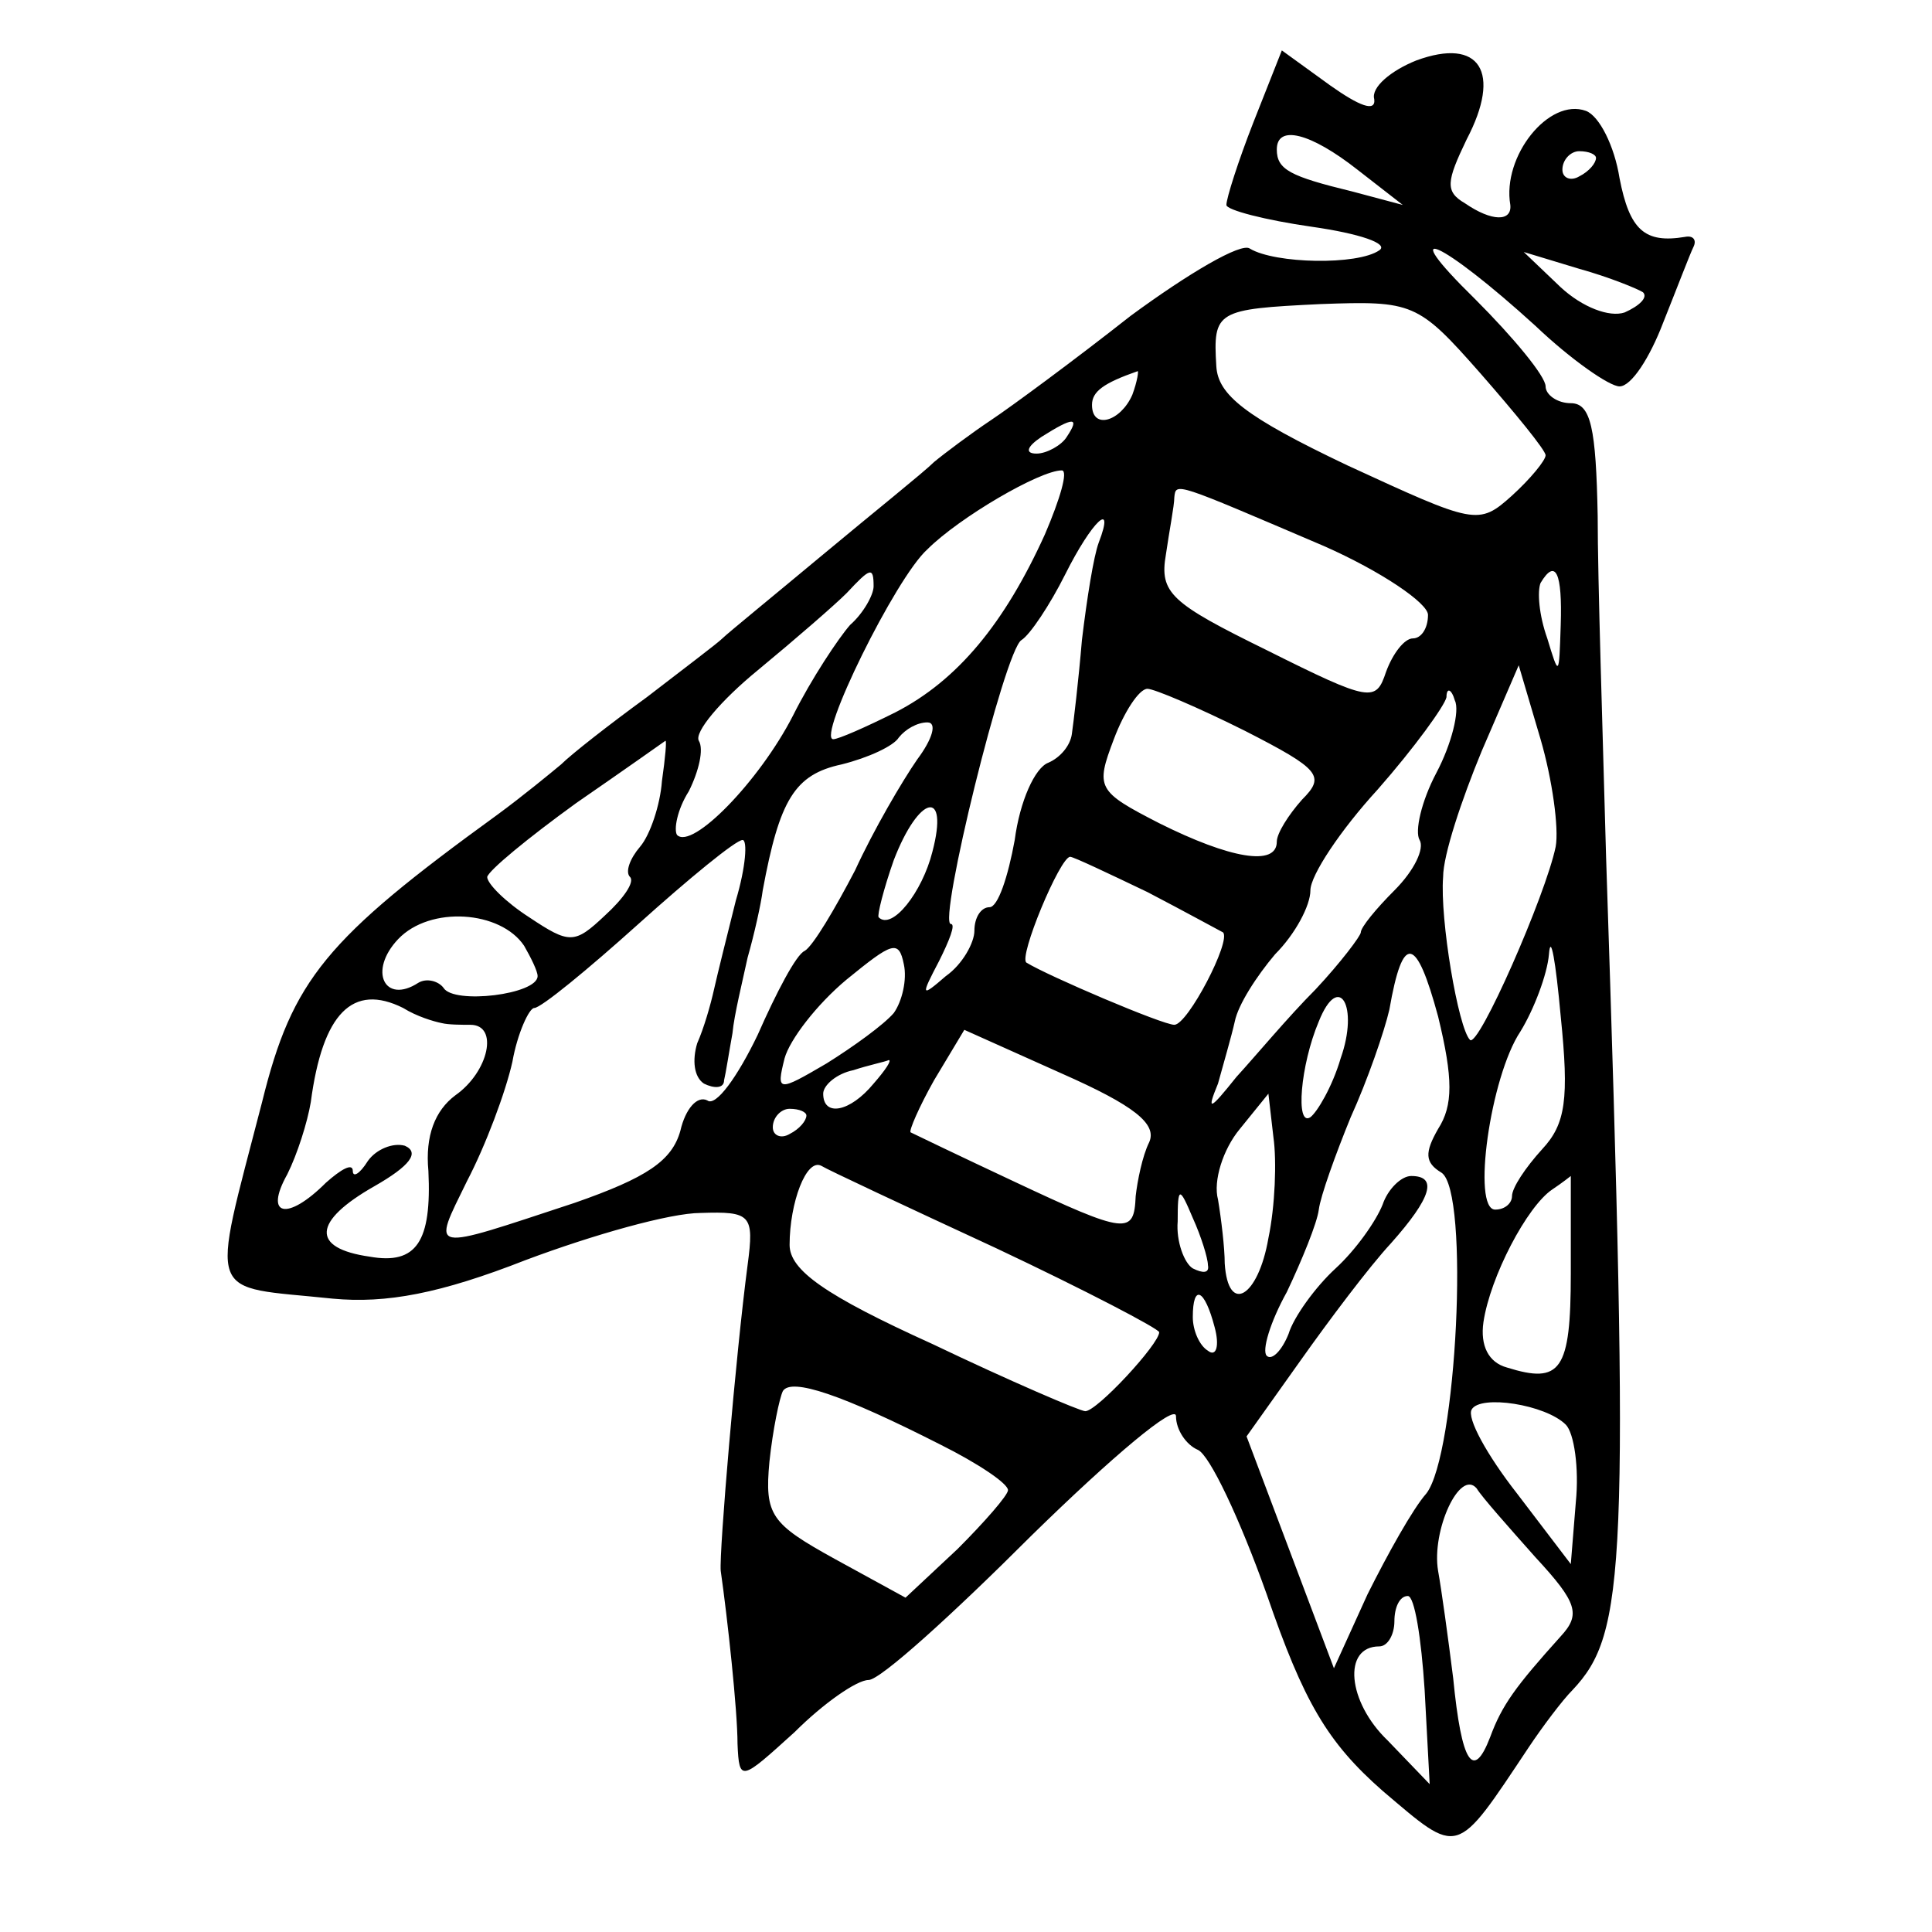
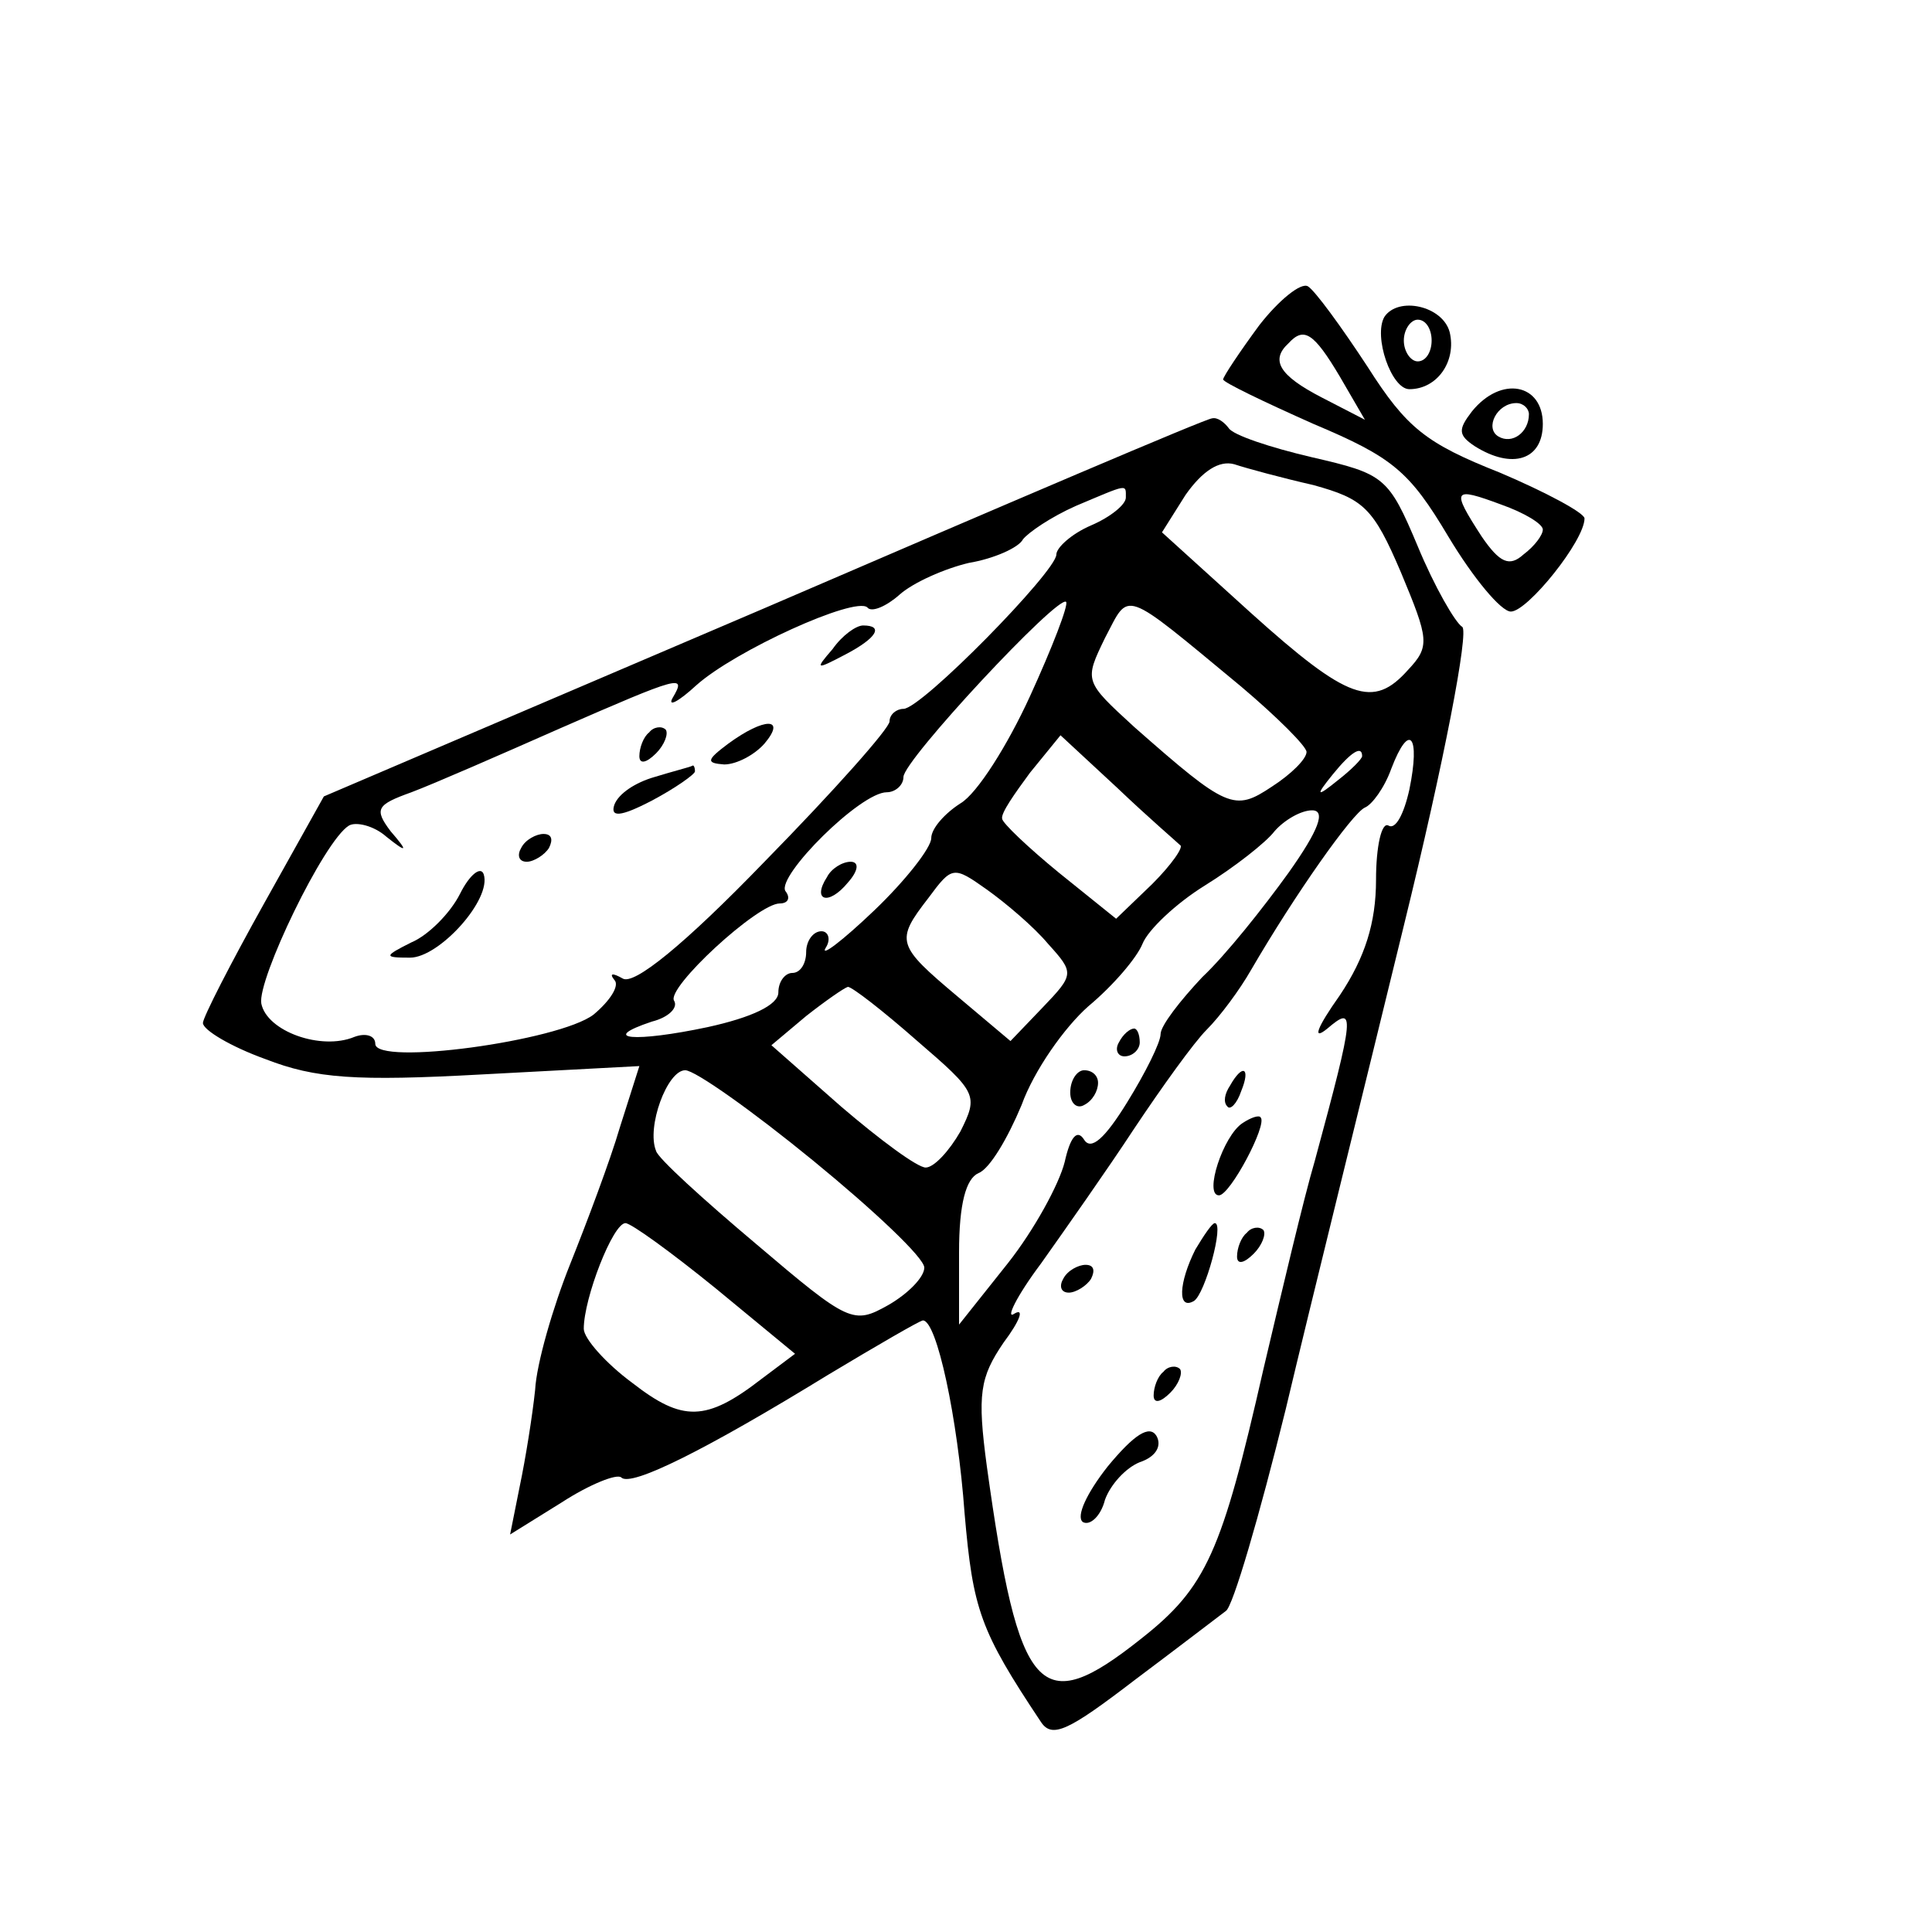
- <svg xmlns="http://www.w3.org/2000/svg" version="1.0" width="115pt" height="115pt" viewBox="0 0 115 115" preserveAspectRatio="xMidYMid meet">
-   <g transform="translate(0,115) scale(0.1,-0.1)" fill="#000000" stroke="none">
-     <path d="M746 1077 c-9 -23 -16 -45 -16 -49 0 -3 23 -9 51 -13 28 -4 46 -10 40 -14 -13 -9 -62 -8 -77 1 -5 4 -37 -15 -71 -40 -33 -26 -71 -54 -83 -62 -12 -8 -28 -20 -34 -25 -6 -6 -36 -30 -66 -55 -30 -25 -57 -47 -60 -50 -3 -3 -23 -18 -45 -35 -22 -16 -45 -34 -51 -40 -6 -5 -23 -19 -38 -30 -102 -74 -122 -98 -140 -171 -31 -120 -34 -109 42 -117 32 -3 64 3 115 23 40 15 86 28 104 28 30 1 32 -1 28 -31 -7 -53 -17 -171 -16 -182 4 -28 10 -83 10 -103 1 -23 2 -22 34 7 17 17 37 31 44 31 7 0 50 39 97 86 48 47 86 79 86 71 0 -8 6 -17 13 -20 7 -3 25 -41 41 -86 22 -64 36 -88 69 -117 46 -39 43 -40 87 26 8 12 20 28 26 34 32 34 34 72 20 496 -2 74 -5 165 -5 203 -1 52 -4 67 -16 67 -8 0 -15 5 -15 10 0 6 -19 29 -42 52 -49 48 -20 35 36 -16 21 -20 44 -36 50 -36 7 0 18 17 26 38 8 20 16 41 18 45 2 4 0 7 -5 6 -24 -4 -33 4 -39 35 -3 19 -12 37 -20 40 -22 8 -50 -27 -45 -56 1 -10 -11 -10 -27 1 -12 7 -11 13 1 38 21 40 8 61 -30 47 -15 -6 -27 -16 -25 -23 1 -8 -9 -4 -26 8 l-29 21 -17 -43z m62 -28 l27 -21 -30 8 c-37 9 -45 13 -45 25 0 15 20 10 48 -12z m142 7 c0 -3 -4 -8 -10 -11 -5 -3 -10 -1 -10 4 0 6 5 11 10 11 6 0 10 -2 10 -4z m28 -80 c3 -3 -2 -8 -11 -12 -9 -3 -25 3 -38 15 l-22 21 33 -10 c18 -5 35 -12 38 -14z m-97 -48 c21 -24 39 -46 39 -49 0 -3 -9 -14 -20 -24 -20 -18 -22 -17 -98 18 -61 29 -77 42 -78 59 -2 33 0 34 62 37 55 2 58 1 95 -41z m-207 -13 c-7 -16 -24 -21 -24 -6 0 8 7 13 27 20 1 1 0 -6 -3 -14z m-39 -25 c-3 -5 -12 -10 -18 -10 -7 0 -6 4 3 10 19 12 23 12 15 0z m-13 -58 c-24 -53 -52 -87 -89 -106 -18 -9 -34 -16 -37 -16 -10 0 37 96 56 113 19 19 67 47 80 47 4 0 -1 -17 -10 -38z m166 -7 c34 -15 62 -34 62 -41 0 -8 -4 -14 -9 -14 -5 0 -12 -9 -16 -20 -6 -18 -9 -18 -71 13 -57 28 -64 34 -60 57 2 14 5 29 5 34 1 9 0 9 89 -29z m-134 2 c-3 -8 -7 -33 -10 -58 -2 -24 -5 -49 -6 -56 -1 -7 -7 -14 -14 -17 -8 -3 -17 -23 -20 -46 -4 -22 -10 -40 -15 -40 -5 0 -9 -6 -9 -14 0 -7 -7 -20 -17 -27 -15 -13 -15 -12 -4 9 6 12 10 22 7 22 -8 0 32 163 42 169 5 3 17 21 26 39 16 32 30 45 20 19z m-134 -26 c0 -5 -6 -16 -14 -23 -7 -8 -23 -32 -34 -54 -20 -39 -60 -80 -69 -71 -2 3 0 15 7 26 6 12 9 25 6 30 -3 5 13 24 35 42 23 19 46 39 53 46 14 15 16 16 16 4z m409 -23 c-1 -31 -1 -31 -8 -8 -5 14 -6 28 -4 33 9 15 13 6 12 -25z m-3 -132 c-6 -29 -46 -120 -51 -115 -7 7 -18 72 -16 97 0 13 11 46 23 75 l22 51 13 -44 c7 -24 11 -53 9 -64z m-185 69 c45 -23 48 -27 34 -41 -8 -9 -15 -20 -15 -25 0 -15 -28 -10 -70 11 -37 19 -38 21 -27 50 6 16 15 30 20 30 4 0 30 -11 58 -25z m114 -25 c-9 -17 -13 -35 -10 -40 3 -5 -3 -18 -15 -30 -11 -11 -20 -22 -20 -25 0 -2 -12 -18 -27 -34 -16 -16 -36 -40 -47 -52 -16 -20 -18 -21 -11 -4 3 11 8 28 10 37 2 10 13 27 24 40 12 12 21 29 21 38 0 9 18 36 40 60 22 25 40 50 41 55 0 6 3 5 5 -2 3 -6 -2 -26 -11 -43z m-309 8 c-9 -13 -26 -42 -37 -66 -12 -23 -25 -45 -30 -48 -5 -2 -17 -25 -28 -50 -12 -25 -25 -43 -30 -39 -6 3 -13 -5 -16 -18 -5 -18 -20 -28 -63 -43 -88 -29 -85 -30 -64 13 11 21 23 53 27 71 3 17 10 32 13 32 4 0 32 23 62 50 30 27 58 50 62 50 3 0 2 -16 -4 -36 -5 -20 -11 -44 -13 -53 -2 -9 -6 -23 -10 -32 -3 -10 -2 -20 4 -24 6 -3 12 -3 12 2 1 4 3 17 5 28 1 11 6 31 9 45 4 14 8 32 9 40 10 54 19 69 47 75 16 4 31 11 34 16 4 5 11 9 17 9 6 0 3 -10 -6 -22z m-152 -13 c-1 -14 -7 -32 -13 -39 -6 -7 -9 -15 -6 -18 3 -3 -4 -13 -15 -23 -18 -17 -21 -17 -45 -1 -14 9 -25 20 -25 24 1 4 24 23 53 44 29 20 53 37 53 37 1 1 0 -10 -2 -24z m161 -42 c-6 -24 -24 -47 -32 -39 -1 1 3 17 9 34 15 39 33 43 23 5z m128 -24 c23 -12 43 -23 45 -24 5 -5 -21 -55 -29 -55 -7 0 -75 29 -88 37 -5 3 20 63 26 63 2 0 23 -10 46 -21z m-371 -32 c4 -7 8 -15 8 -18 0 -11 -50 -17 -56 -7 -3 4 -10 6 -15 3 -20 -13 -30 7 -12 26 19 20 61 17 75 -4z m606 -121 c-10 -11 -18 -23 -18 -28 0 -4 -4 -8 -10 -8 -14 0 -3 79 15 106 8 13 16 34 17 46 1 13 4 -4 7 -37 5 -49 3 -64 -11 -79z m-386 81 c-6 -7 -24 -20 -40 -30 -29 -17 -30 -17 -25 3 3 11 19 32 37 47 27 22 31 24 34 9 2 -9 -1 -22 -6 -29z m324 -69 c-8 -14 -8 -20 2 -26 17 -11 9 -168 -9 -191 -8 -9 -23 -36 -35 -60 l-20 -44 -26 69 -26 69 32 45 c17 24 41 56 54 70 24 27 28 40 12 40 -6 0 -14 -8 -17 -17 -4 -10 -16 -27 -28 -38 -12 -11 -25 -29 -28 -39 -4 -10 -10 -16 -13 -13 -3 3 2 20 12 38 9 19 18 41 19 49 1 8 10 33 19 55 10 22 20 51 23 64 8 46 16 44 29 -4 9 -37 9 -53 0 -67z m-593 63 c4 -1 12 -1 17 -1 17 0 11 -28 -9 -42 -12 -9 -18 -24 -16 -45 2 -42 -7 -56 -35 -51 -35 5 -34 21 3 42 21 12 27 20 18 24 -7 2 -17 -2 -22 -9 -5 -8 -9 -10 -9 -6 0 5 -7 1 -16 -7 -23 -23 -37 -20 -23 5 6 12 12 31 14 43 7 53 25 71 55 56 8 -5 18 -8 23 -9z m535 -21 c-5 -17 -14 -32 -18 -35 -9 -6 -6 31 5 57 12 30 24 9 13 -22z m-114 -50 c-4 -8 -7 -23 -8 -32 -1 -23 -5 -23 -73 9 -32 15 -59 28 -61 29 -1 1 5 15 14 31 l18 30 58 -26 c43 -19 57 -30 52 -41z m-164 35 c-14 -17 -30 -20 -30 -6 0 5 8 12 18 14 9 3 19 5 21 6 2 0 -2 -6 -9 -14z m235 -92 c-6 -35 -24 -46 -26 -15 0 9 -2 26 -4 38 -3 11 3 30 13 42 l17 21 3 -26 c2 -14 1 -41 -3 -60z m-275 73 c0 -3 -4 -8 -10 -11 -5 -3 -10 -1 -10 4 0 6 5 11 10 11 6 0 10 -2 10 -4z m113 -79 c53 -25 97 -48 97 -50 0 -7 -37 -47 -44 -47 -3 0 -45 18 -91 40 -64 29 -85 44 -85 59 0 25 10 52 19 47 3 -2 50 -24 104 -49z m342 -15 c0 -58 -6 -66 -38 -56 -11 3 -16 13 -14 27 4 27 26 69 41 79 6 4 11 8 11 8 0 0 0 -26 0 -58z m-216 5 c1 -5 -3 -5 -9 -2 -5 3 -10 16 -9 28 0 21 1 21 9 2 5 -11 9 -24 9 -28z m4 -37 c3 -11 1 -18 -4 -14 -5 3 -9 12 -9 20 0 20 7 17 13 -6z m-163 -70 c22 -11 40 -23 40 -27 0 -3 -14 -19 -30 -35 l-31 -29 -42 23 c-38 21 -42 26 -39 58 2 19 6 38 8 42 5 8 35 -2 94 -32z m372 12 c5 -5 8 -26 6 -46 l-3 -37 -32 42 c-18 23 -30 45 -27 50 5 9 44 3 56 -9z m-18 -79 c25 -27 27 -34 15 -47 -27 -30 -35 -41 -42 -60 -10 -26 -17 -16 -22 35 -3 24 -7 53 -9 64 -4 24 13 61 23 49 3 -5 19 -23 35 -41z m-66 -79 l3 -56 -25 26 c-24 23 -27 56 -5 56 5 0 9 7 9 15 0 8 3 15 8 15 4 0 8 -25 10 -56z" />
+ <svg xmlns="http://www.w3.org/2000/svg" version="1.0" width="139pt" height="139pt" viewBox="0 0 139 139" preserveAspectRatio="xMidYMid meet">
+   <g transform="translate(0,139) scale(0.1,-0.1)" fill="#000000" stroke="none">
+     <path d="M906 1156 c-14 -19 -26 -37 -26 -39 0 -2 29 -16 65 -32 57 -24 69 -34 97 -81 18 -30 38 -54 45 -54 12 0 53 51 53 67 0 4 -28 19 -61 33 -53 21 -67 32 -95 76 -19 29 -38 55 -43 58 -5 3 -21 -10 -35 -28z m58 -37 l18 -31 -31 16 c-31 16 -37 27 -24 39 11 12 18 8 37 -24z m146 -110 c0 -4 -6 -12 -14 -18 -10 -9 -17 -6 -30 13 -22 34 -21 36 14 23 17 -6 30 -14 30 -18z" />
+     <path d="M996 1162 c-8 -14 5 -52 18 -52 20 0 34 20 29 41 -5 19 -37 26 -47 11z m34 -17 c0 -8 -4 -15 -10 -15 -5 0 -10 7 -10 15 0 8 5 15 10 15 6 0 10 -7 10 -15z" />
+     <path d="M1059 1094 c-10 -13 -10 -17 2 -25 27 -17 49 -10 49 16 0 29 -30 35 -51 9z m41 -2 c0 -13 -12 -22 -22 -16 -10 6 -1 24 13 24 5 0 9 -4 9 -8z" />
+     <path d="M549 952 l-316 -135 -43 -77 c-24 -43 -44 -82 -44 -86 0 -5 20 -17 45 -26 36 -14 65 -16 156 -11 l113 6 -14 -44 c-7 -24 -24 -69 -36 -99 -12 -30 -24 -71 -25 -90 -2 -19 -7 -50 -11 -69 l-7 -35 37 23 c20 13 40 21 43 18 7 -7 61 20 149 74 35 21 66 39 68 39 10 0 25 -70 30 -139 6 -69 11 -84 55 -150 8 -12 20 -6 67 30 32 24 62 47 66 50 5 3 24 68 43 145 18 76 57 233 85 348 29 118 47 212 42 215 -5 3 -20 29 -32 58 -21 50 -24 52 -76 64 -30 7 -57 16 -60 21 -3 4 -8 8 -12 7 -4 0 -149 -62 -323 -137z m396 89 c36 -10 43 -16 63 -63 20 -48 21 -53 5 -70 -25 -28 -43 -22 -113 41 l-64 58 17 27 c12 17 24 25 35 22 9 -3 35 -10 57 -15z m-135 -9 c0 -5 -11 -14 -25 -20 -14 -6 -25 -16 -25 -21 0 -12 -97 -111 -110 -111 -5 0 -10 -4 -10 -9 0 -5 -40 -50 -90 -101 -58 -60 -94 -89 -102 -84 -7 4 -10 4 -6 -1 4 -4 -3 -15 -15 -25 -25 -19 -157 -37 -157 -21 0 6 -7 8 -15 5 -24 -10 -63 4 -67 24 -3 17 45 117 63 128 5 3 18 0 27 -8 15 -12 16 -11 3 4 -12 16 -10 19 15 28 16 6 64 27 107 46 87 38 91 39 81 22 -4 -7 4 -3 17 9 28 25 114 64 123 56 3 -4 14 1 23 9 10 9 33 19 50 23 18 3 36 11 39 17 4 5 20 16 38 24 38 16 36 16 36 6z m-69 -143 c-16 -35 -38 -70 -50 -77 -11 -7 -21 -18 -21 -25 0 -7 -19 -31 -41 -52 -23 -22 -39 -34 -35 -27 4 6 2 12 -3 12 -6 0 -11 -7 -11 -15 0 -8 -4 -15 -10 -15 -5 0 -10 -6 -10 -14 0 -9 -19 -18 -51 -25 -52 -11 -79 -9 -40 4 12 3 19 10 16 15 -6 9 60 70 76 70 6 0 8 4 4 9 -6 11 54 71 73 71 6 0 12 5 12 11 0 12 111 131 117 126 2 -2 -10 -33 -26 -68z m152 7 c26 -22 47 -43 47 -47 0 -5 -11 -16 -25 -25 -27 -18 -32 -16 -99 43 -36 33 -36 33 -21 64 18 34 11 37 98 -35z m-44 -114 c3 -1 -6 -14 -20 -28 l-26 -25 -41 33 c-22 18 -41 36 -41 39 -1 4 9 18 20 33 l22 27 41 -38 c22 -21 43 -39 45 -41z m165 40 c-4 -18 -10 -29 -15 -26 -5 3 -9 -15 -9 -39 0 -31 -8 -56 -26 -83 -17 -24 -20 -33 -9 -24 20 17 20 12 -9 -95 -8 -27 -24 -95 -37 -150 -30 -132 -41 -157 -88 -194 -73 -58 -88 -42 -111 124 -7 52 -5 64 12 89 12 16 15 25 8 21 -7 -5 1 12 19 36 17 24 48 68 67 97 20 30 43 62 52 71 10 10 24 29 32 43 32 55 73 113 82 117 5 2 14 14 19 28 13 34 21 24 13 -15z m-34 24 c0 -2 -8 -10 -17 -17 -16 -13 -17 -12 -4 4 13 16 21 21 21 13z m-53 -84 c-18 -25 -45 -59 -62 -75 -16 -17 -30 -35 -30 -41 0 -6 -11 -28 -24 -49 -16 -26 -26 -35 -31 -27 -5 8 -10 2 -14 -16 -4 -16 -22 -49 -41 -73 l-35 -44 0 52 c0 35 5 53 14 57 8 3 21 25 31 49 9 25 31 56 48 71 18 15 35 35 39 45 4 10 24 29 45 42 21 13 44 31 50 39 7 8 19 15 27 15 10 0 5 -14 -17 -45z m-173 -51 c19 -21 19 -22 -4 -46 l-23 -24 -38 32 c-44 37 -45 40 -21 71 17 23 18 23 42 6 14 -10 34 -27 44 -39z m-94 -70 c43 -37 44 -39 31 -65 -8 -14 -19 -26 -25 -26 -6 0 -33 20 -61 44 l-50 44 25 21 c14 11 27 20 30 21 3 0 25 -17 50 -39z m-75 -86 c44 -36 80 -70 80 -77 0 -7 -12 -19 -26 -27 -25 -14 -28 -13 -95 44 -38 32 -71 62 -72 67 -7 17 8 58 21 58 7 0 48 -29 92 -65z m-70 -92 l57 -47 -24 -18 c-40 -31 -57 -31 -93 -3 -19 14 -35 32 -35 39 0 22 21 76 30 76 4 0 33 -21 65 -47z" />
+     <path d="M599 923 c-13 -15 -12 -15 9 -4 23 12 28 21 13 21 -5 0 -15 -7 -22 -17z" />
+     <path d="M467 863 c-4 -3 -7 -11 -7 -17 0 -6 5 -5 12 2 6 6 9 14 7 17 -3 3 -9 2 -12 -2z" />
+     <path d="M524 855 c-16 -12 -16 -14 -3 -15 9 0 22 7 29 15 16 19 0 19 -26 0z" />
+     <path d="M471 831 c-14 -4 -26 -12 -29 -20 -3 -9 4 -9 27 3 17 9 31 19 31 21 0 3 -1 5 -2 4 -2 -1 -14 -4 -27 -8z" />
+     <path d="M375 780 c-3 -5 -2 -10 4 -10 5 0 13 5 16 10 3 6 2 10 -4 10 -5 0 -13 -4 -16 -10z" />
+     <path d="M331 747 c-7 -14 -23 -30 -35 -35 -20 -10 -20 -11 -1 -11 21 0 59 42 53 60 -2 6 -10 0 -17 -14z" />
+     <path d="M595 759 c-11 -17 1 -21 15 -4 8 9 8 15 2 15 -6 0 -14 -5 -17 -11z" />
+     <path d="M885 609 c-4 -6 -5 -12 -2 -15 2 -3 7 2 10 11 7 17 1 20 -8 4z" />
+     <path d="M894 582 c-14 -9 -28 -52 -17 -52 8 0 35 51 30 56 -1 2 -7 0 -13 -4z" />
+     <path d="M860 491 c-12 -24 -13 -44 -1 -37 8 5 22 56 15 56 -2 0 -8 -9 -14 -19z" />
+     <path d="M897 503 c-4 -3 -7 -11 -7 -17 0 -6 5 -5 12 2 6 6 9 14 7 17 -3 3 -9 2 -12 -2z" />
+     <path d="M765 470 c-3 -5 -2 -10 4 -10 5 0 13 5 16 10 3 6 2 10 -4 10 -5 0 -13 -4 -16 -10z" />
+     <path d="M837 403 c-4 -3 -7 -11 -7 -17 0 -6 5 -5 12 2 6 6 9 14 7 17 -3 3 -9 2 -12 -2z" />
+     <path d="M797 335 c-15 -19 -23 -36 -18 -40 5 -3 13 4 16 16 4 11 15 23 25 27 12 4 16 12 12 19 -5 8 -16 1 -35 -22z" />
+     <path d="M805 640 c-3 -5 -1 -10 4 -10 6 0 11 5 11 10 0 6 -2 10 -4 10 -3 0 -8 -4 -11 -10z" />
+     <path d="M770 604 c0 -8 5 -12 10 -9 6 3 10 10 10 16 0 5 -4 9 -10 9 -5 0 -10 -7 -10 -16z" />
  </g>
</svg>
